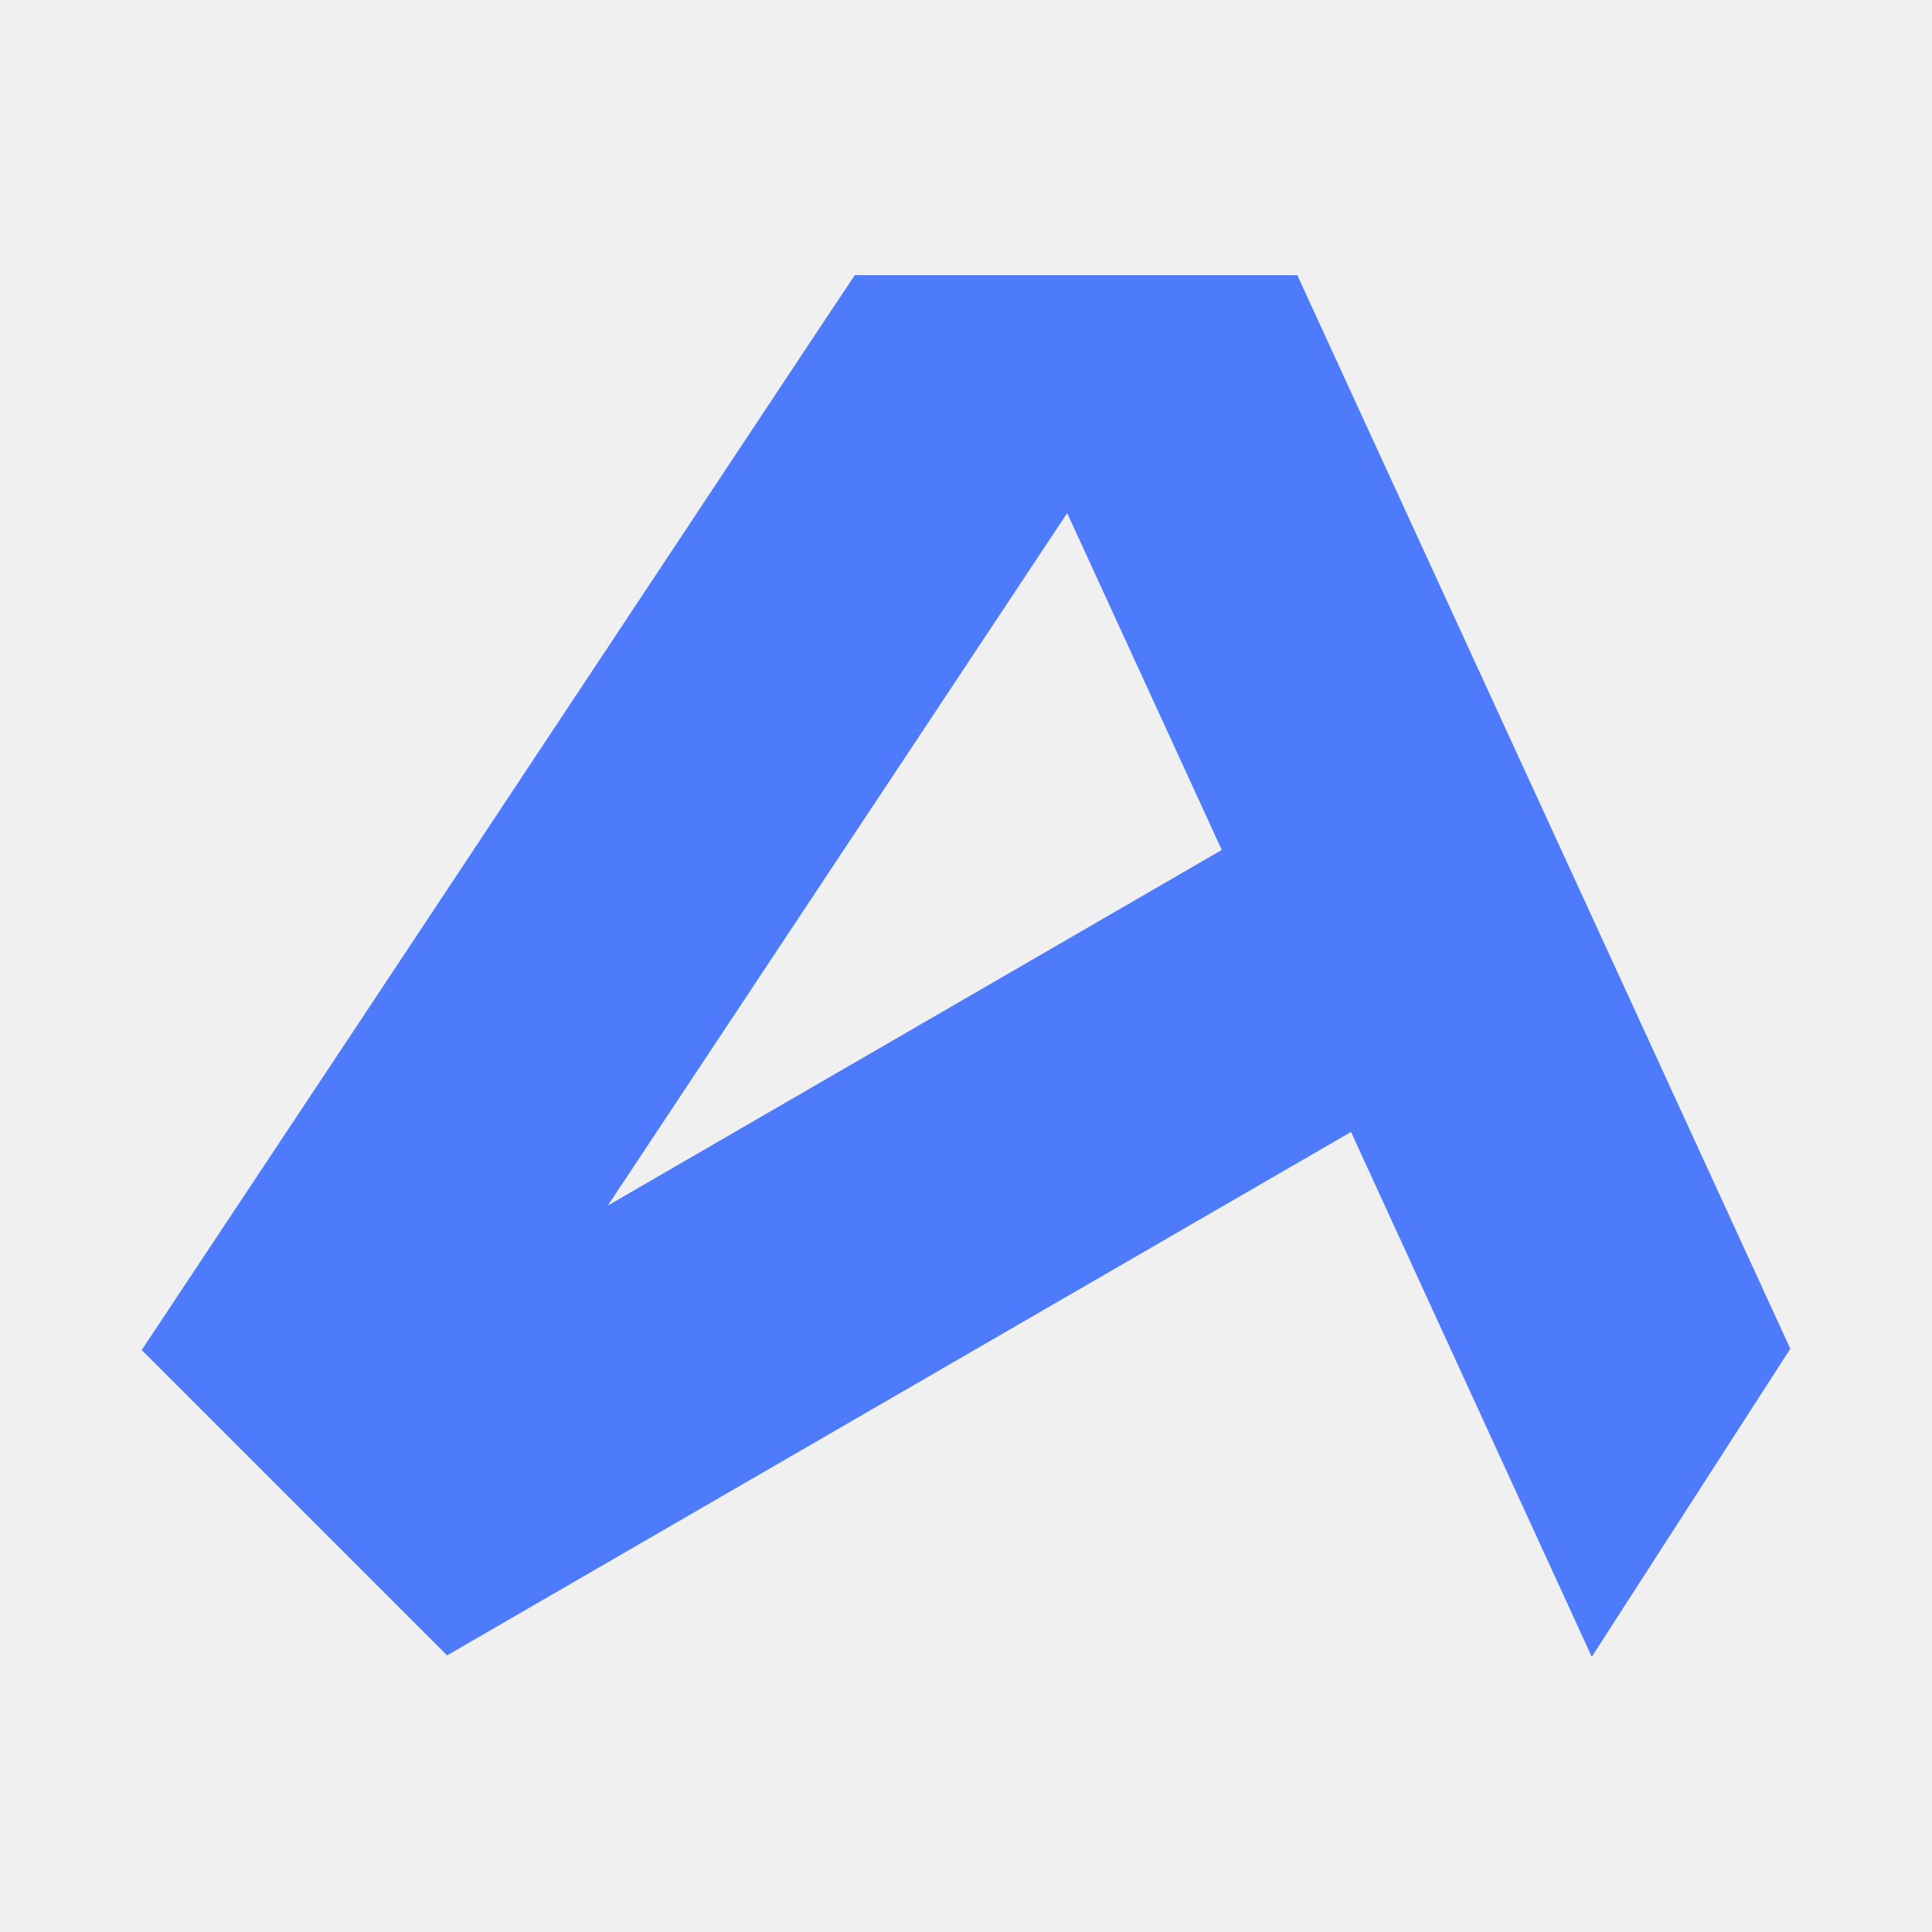
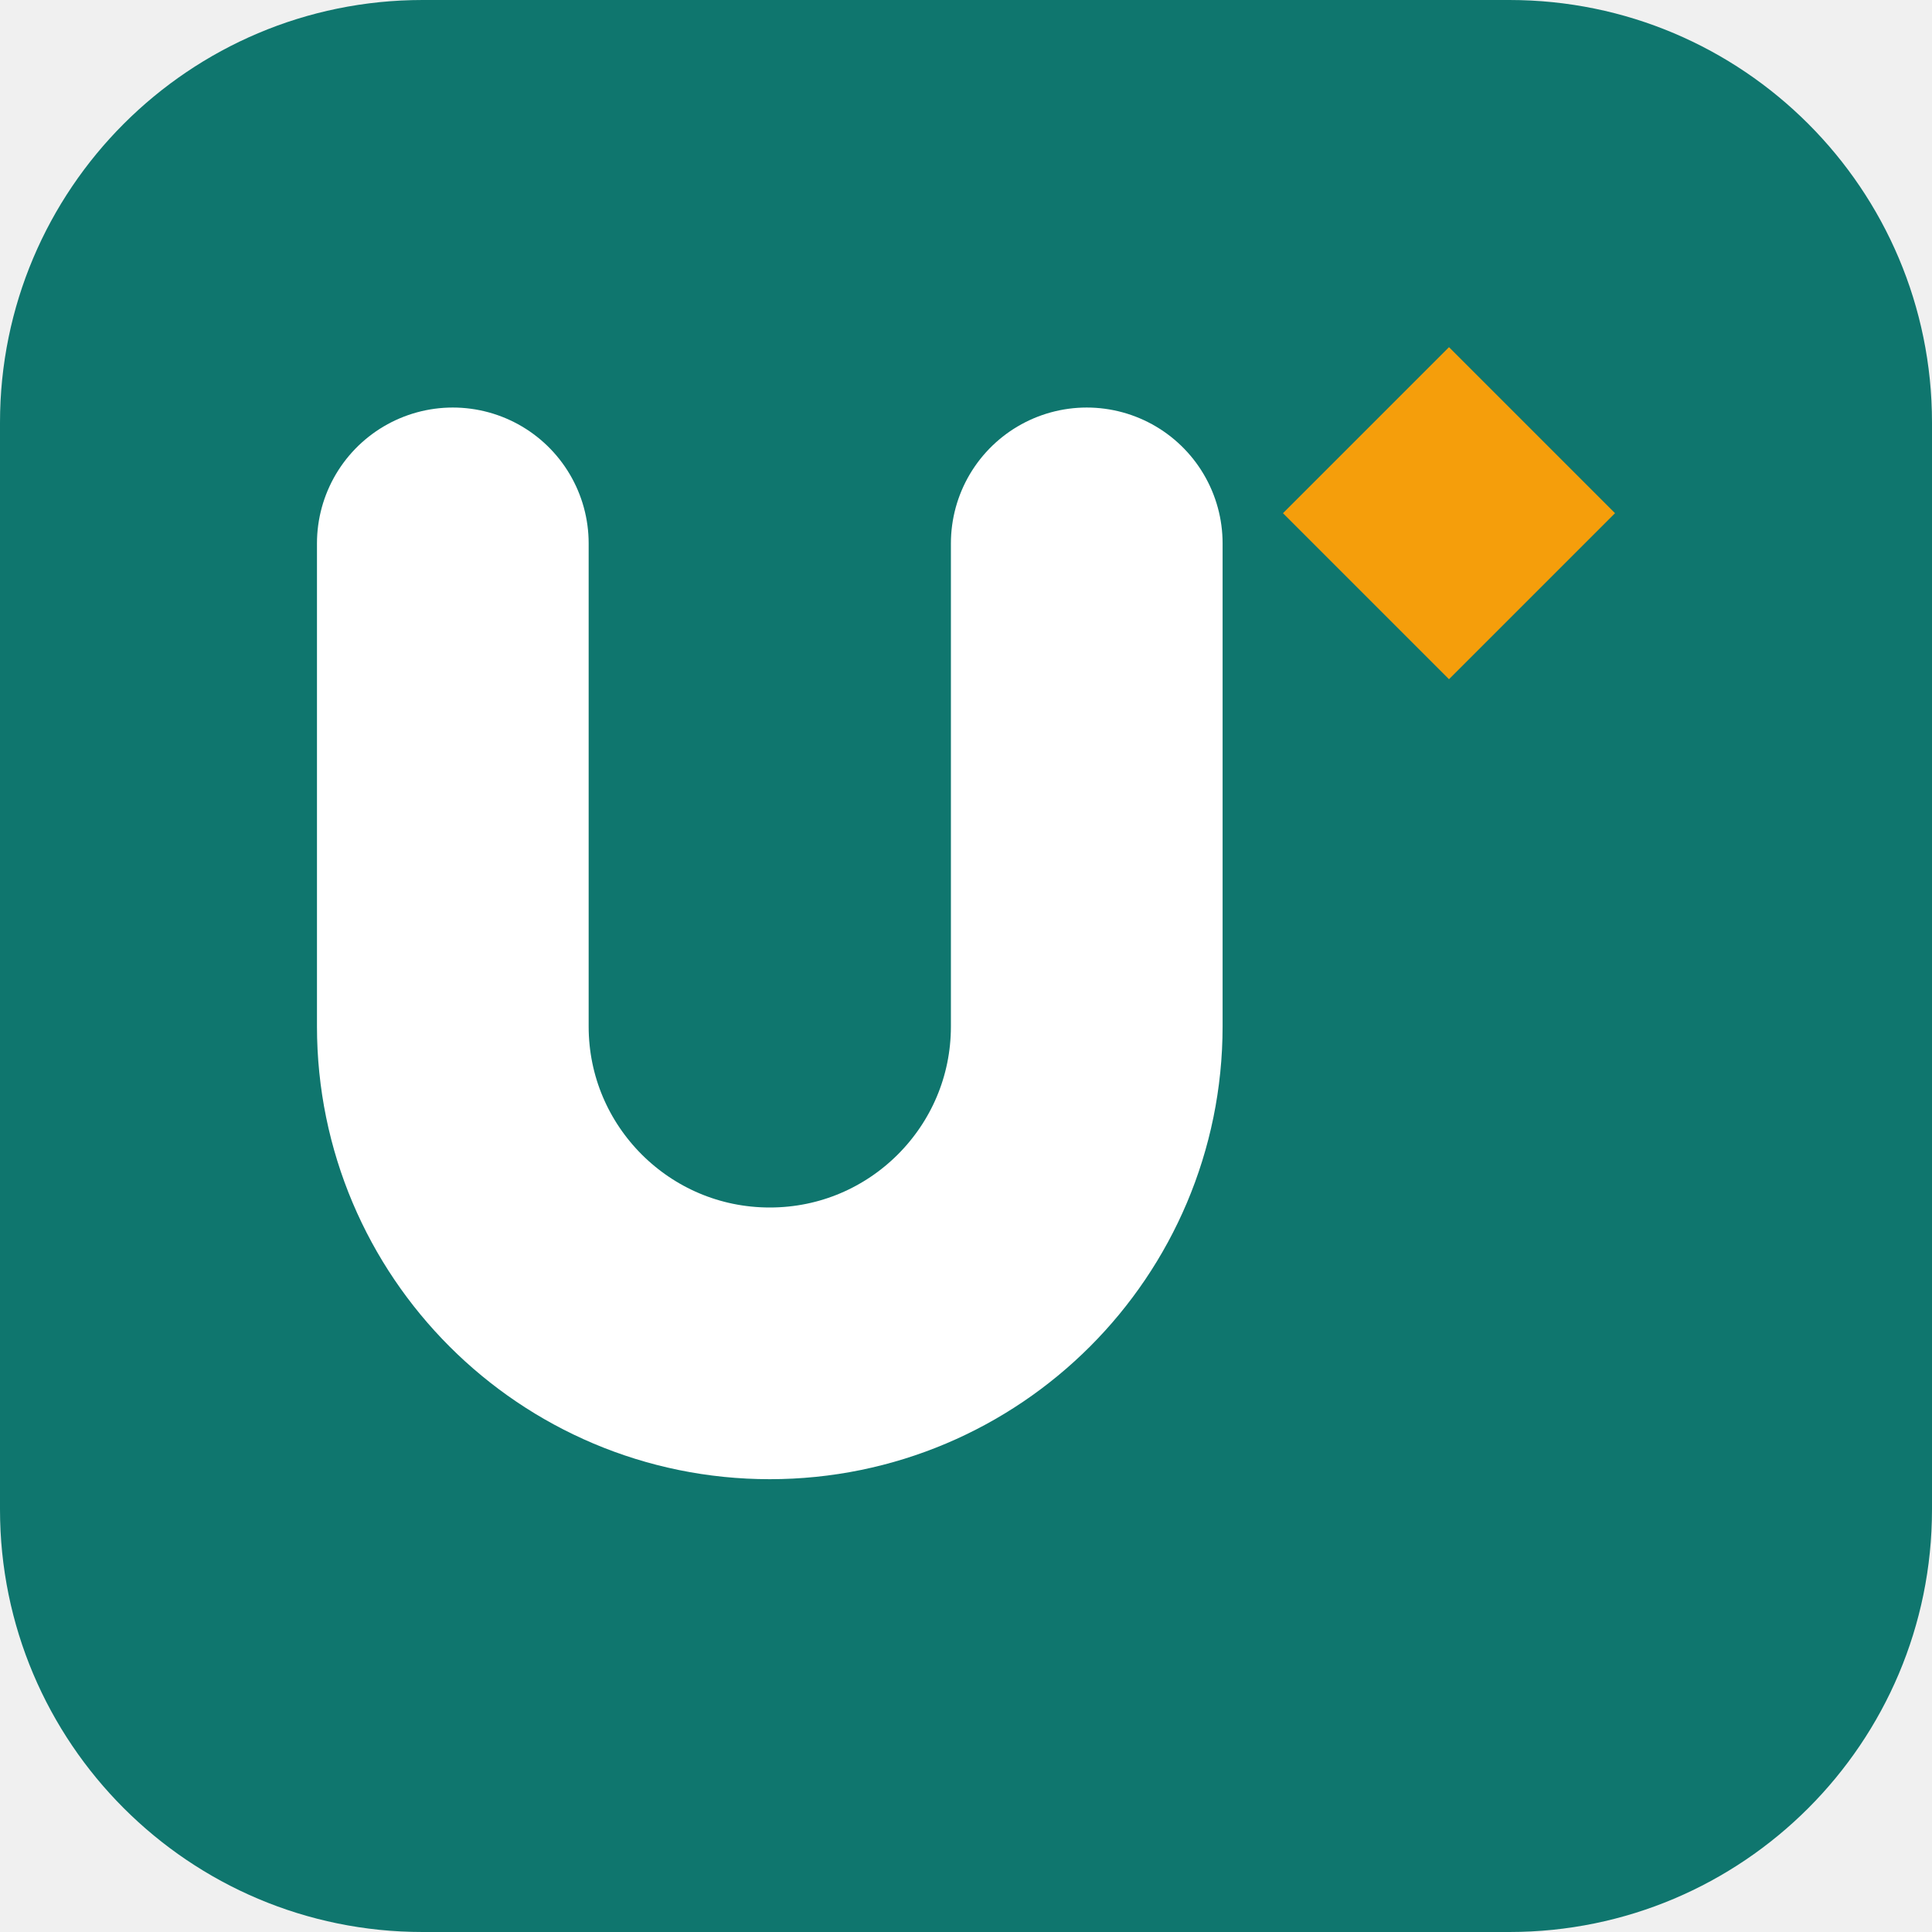
- <svg xmlns="http://www.w3.org/2000/svg" viewBox="-10 -19.42 136.34 136.34" role="img" aria-label="ArtCraft">
-   <path fill="#4e7bfb" d="M104.28,49.49L81.55,0h-31.23l-3.17,4.76L14.75,53.63,0,75.85l21.55,21.55,63.79-36.94,16.99,37.04,14.01-21.74-12.06-26.27ZM32.89,65.66l32.42-48.87,10.91,23.77-43.32,25.09Z" />
+ <svg xmlns="http://www.w3.org/2000/svg" viewBox="0 0 128 128" role="img" aria-label="udinCraft">
+   <rect width="128" height="128" rx="28" fill="#0F766E" />
+   <path d="M30 36V68a21 21 0 0 0 42 0V36" fill="none" stroke="#FFFFFF" stroke-width="18" stroke-linecap="round" stroke-linejoin="round" />
+   <path d="M96 23L107 34L96 45L85 34Z" fill="#F59E0B" />
</svg>
